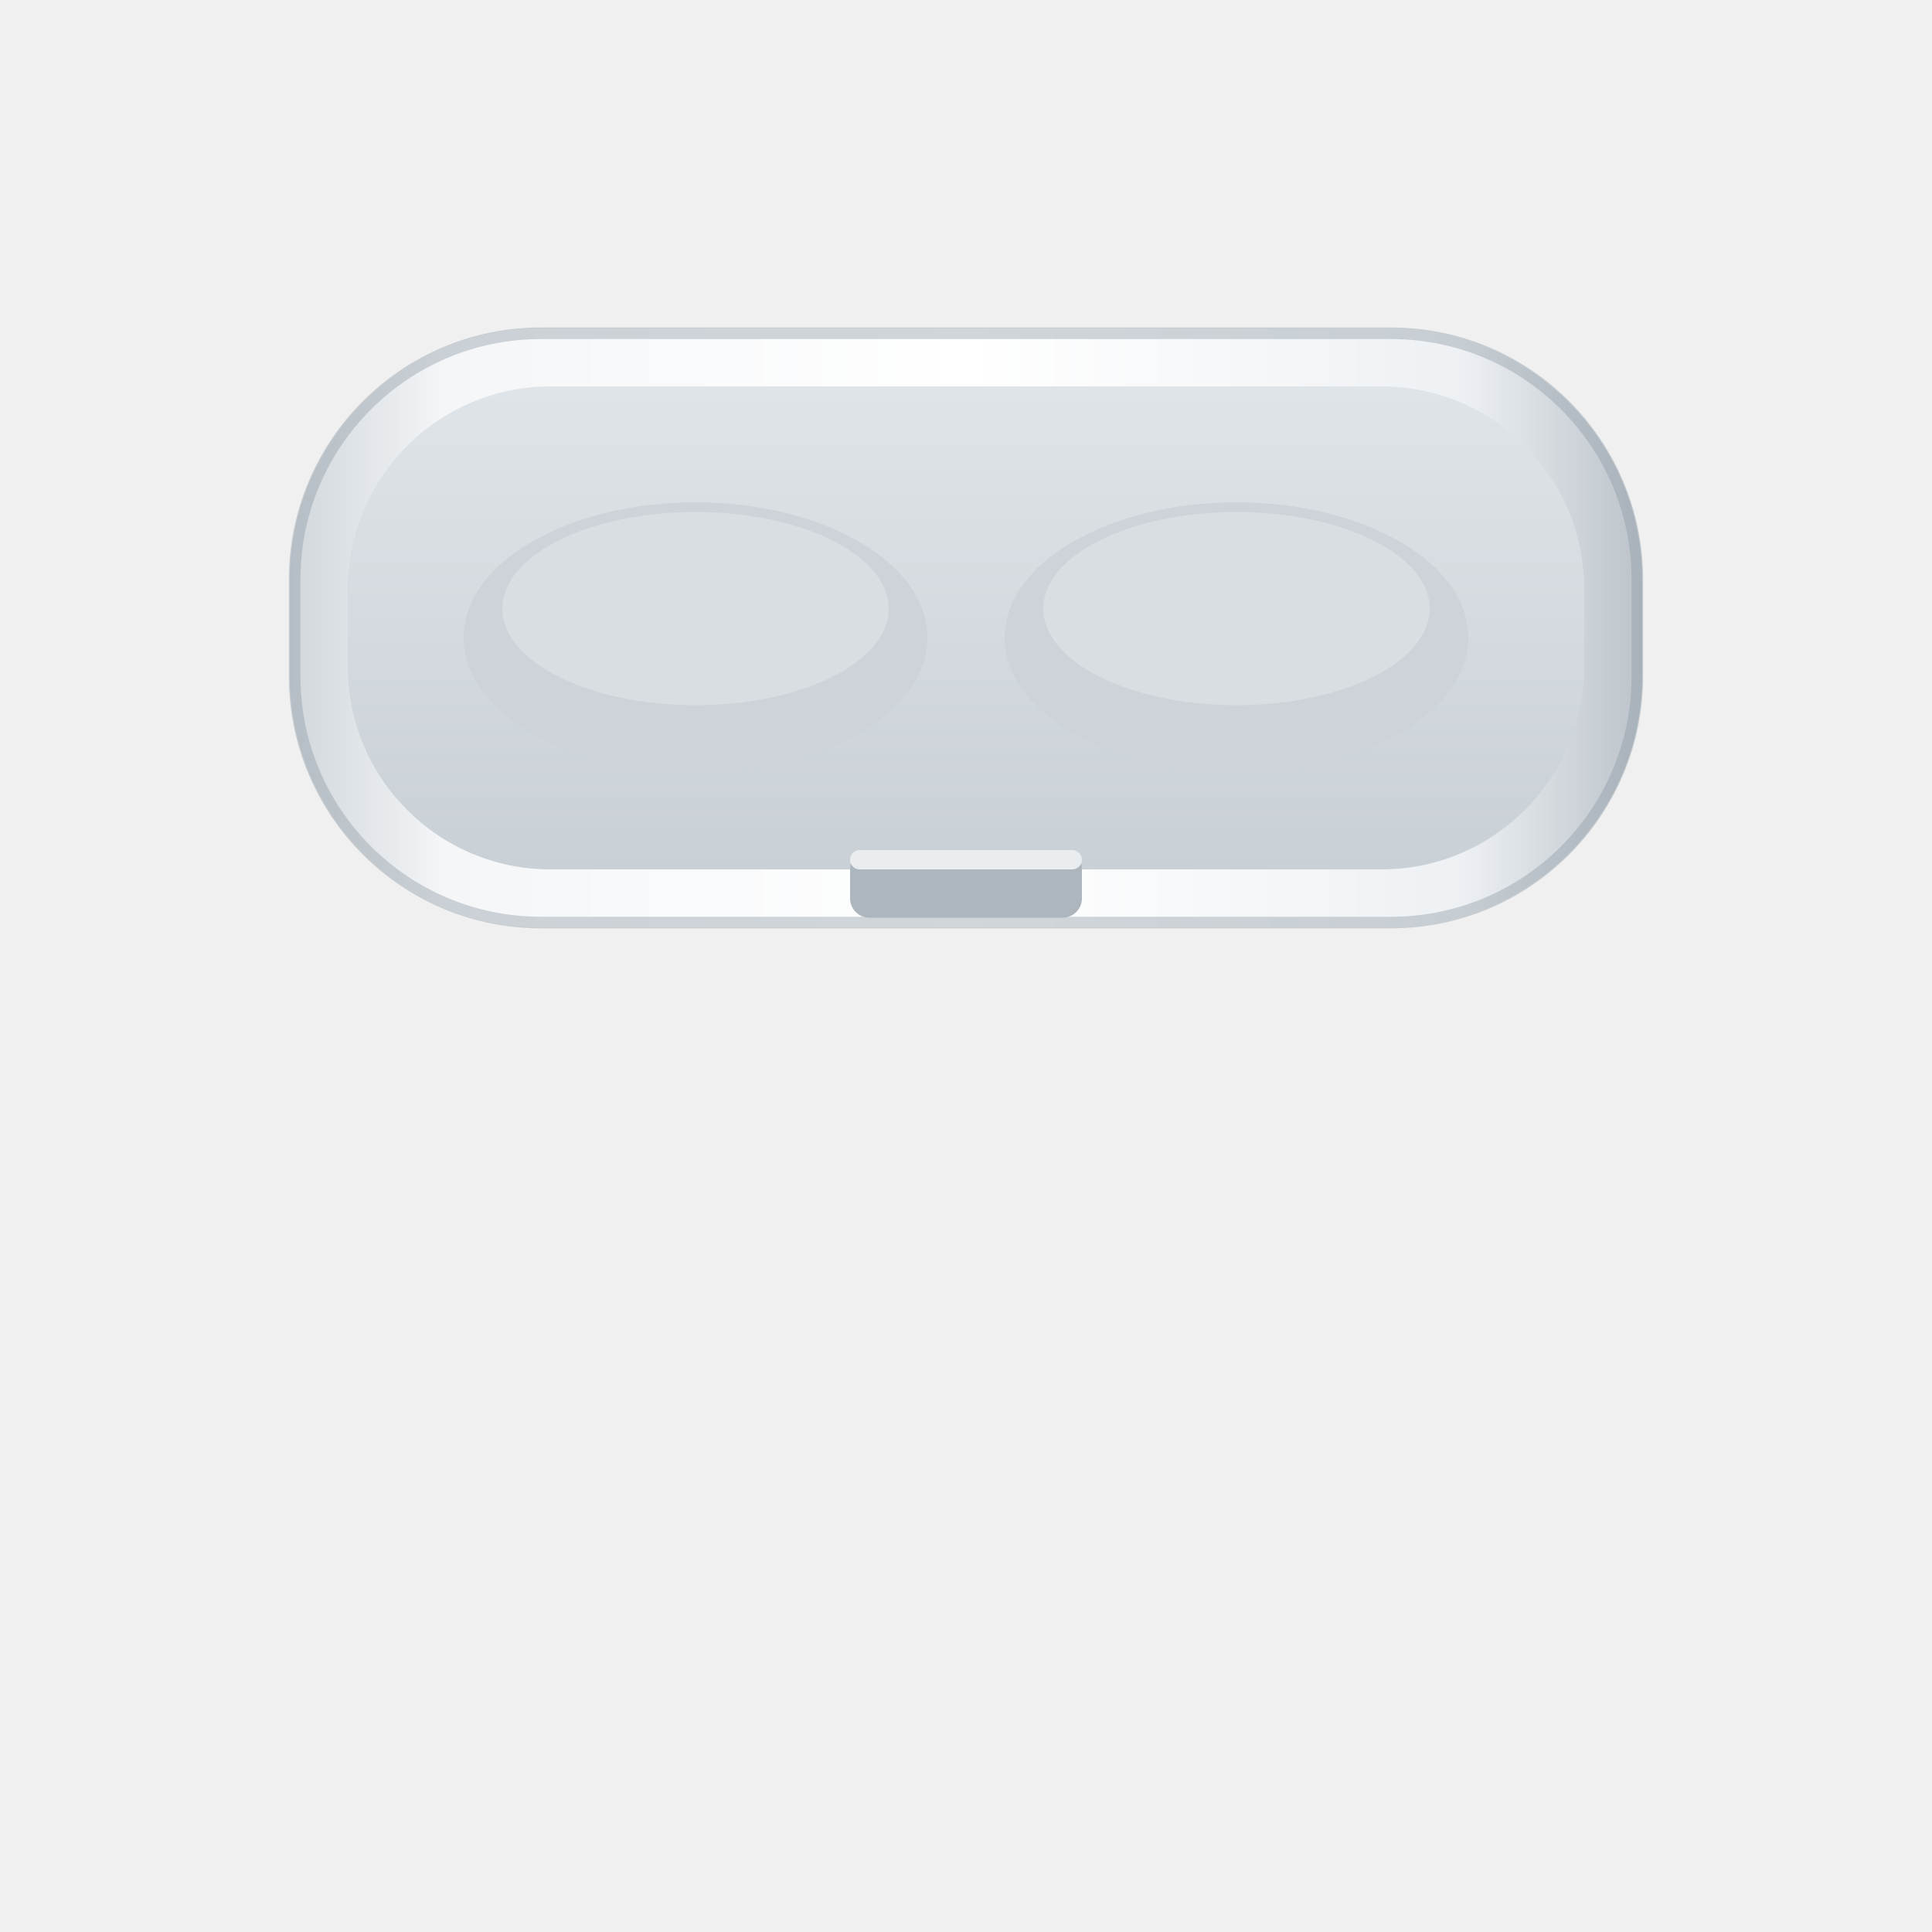
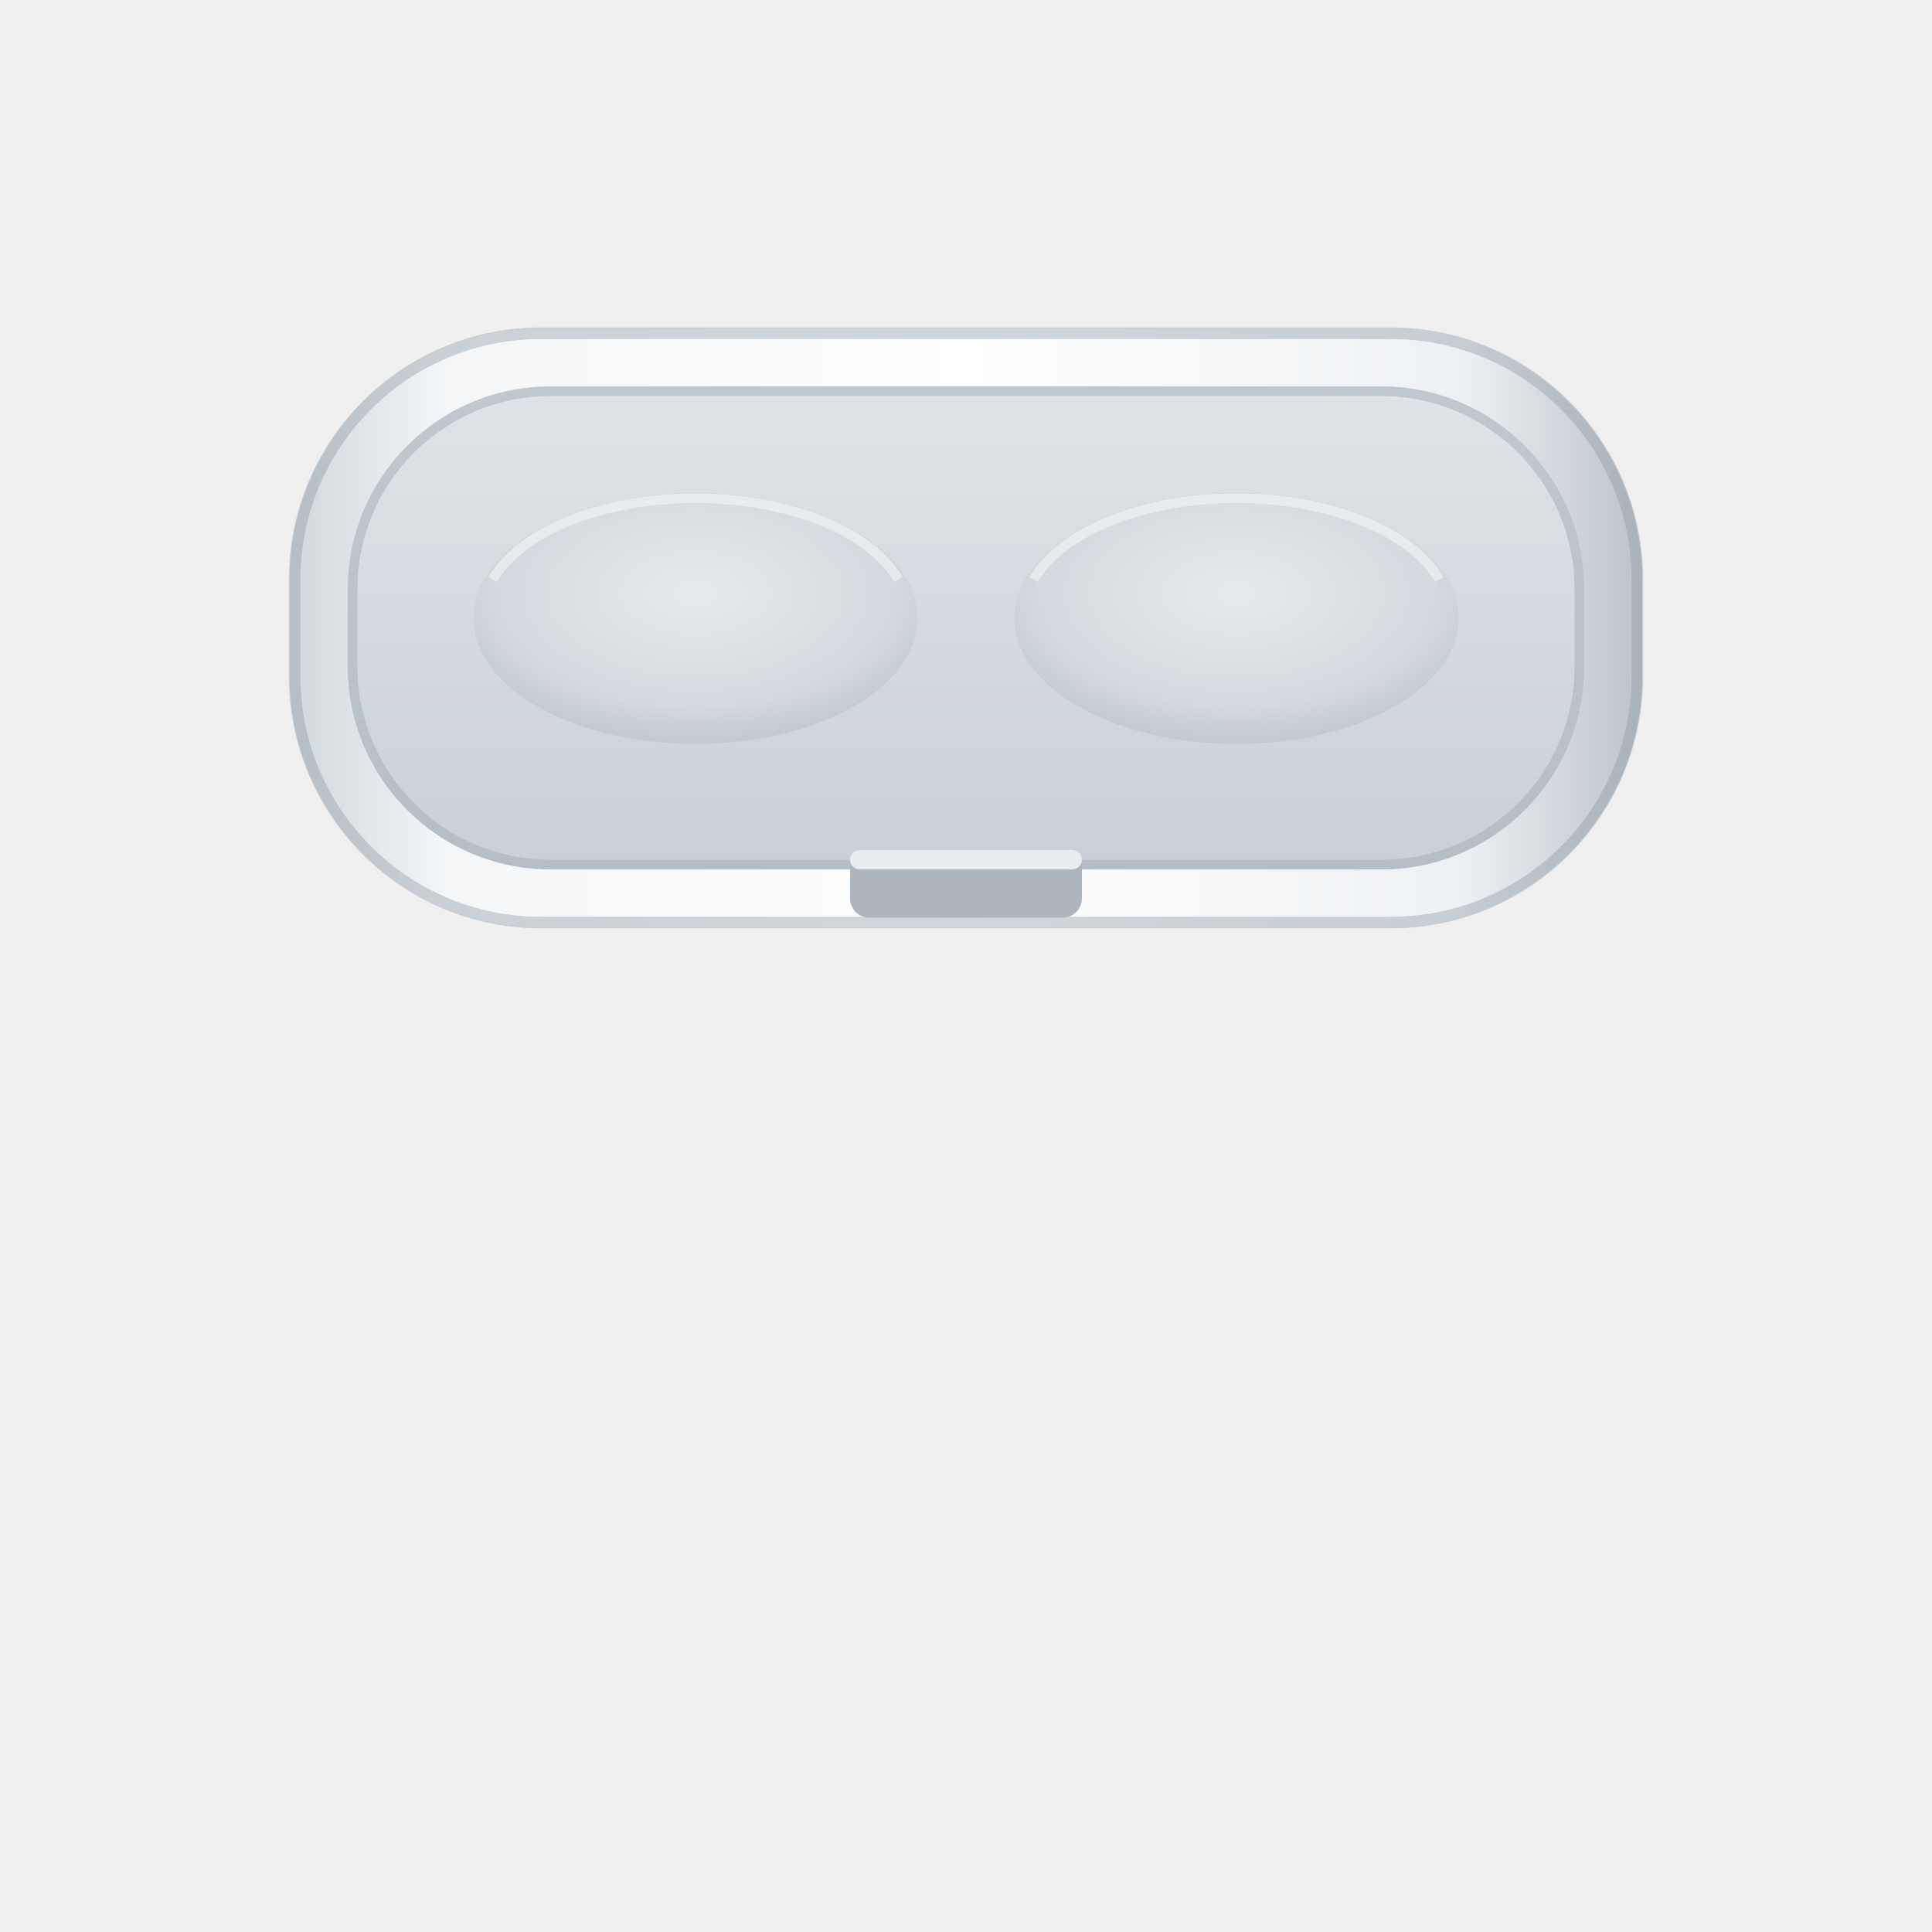
<svg xmlns="http://www.w3.org/2000/svg" viewBox="0 0 200 200">
  <defs>
    <linearGradient id="body" x1="0" y1="0" x2="1" y2="0">
      <stop offset="0" stop-color="#cfd5da" />
      <stop offset=".12" stop-color="#f4f6f8" />
      <stop offset=".5" stop-color="#ffffff" />
      <stop offset=".86" stop-color="#eef1f4" />
      <stop offset="1" stop-color="#b9c1c8" />
    </linearGradient>
    <linearGradient id="bodyV" x1="0" y1="0" x2="0" y2="1">
      <stop offset="0" stop-color="#fff" stop-opacity="0" />
      <stop offset=".7" stop-color="#9aa4ad" stop-opacity=".0" />
      <stop offset="1" stop-color="#7d8892" stop-opacity=".45" />
    </linearGradient>
    <linearGradient id="lidTop" x1="0" y1="0" x2="0" y2="1">
      <stop offset="0" stop-color="#8f99a3" />
      <stop offset=".35" stop-color="#e9edf0" />
      <stop offset="1" stop-color="#ffffff" />
    </linearGradient>
    <linearGradient id="rim" x1="0" y1="0" x2="0" y2="1">
      <stop offset="0" stop-color="#e7ebee" />
      <stop offset="1" stop-color="#c3cad0" />
    </linearGradient>
    <radialGradient id="cav" cx=".5" cy=".35" r=".7">
      <stop offset="0" stop-color="#9da6ae" />
      <stop offset=".7" stop-color="#bfc6cc" />
      <stop offset="1" stop-color="#d9dee2" />
    </radialGradient>
    <linearGradient id="inner" x1="0" y1="0" x2="0" y2="1">
      <stop offset="0" stop-color="#dfe4e8" />
      <stop offset="1" stop-color="#c9d0d6" />
    </linearGradient>
    <radialGradient id="budHead" cx=".38" cy=".3" r=".8">
      <stop offset="0" stop-color="#ffffff" />
      <stop offset=".55" stop-color="#eef1f4" />
      <stop offset="1" stop-color="#a9b2ba" />
    </radialGradient>
    <linearGradient id="stem" x1="0" y1="0" x2="1" y2="0">
      <stop offset="0" stop-color="#c3cad1" />
      <stop offset=".35" stop-color="#ffffff" />
      <stop offset=".75" stop-color="#eef1f4" />
      <stop offset="1" stop-color="#aab3bb" />
    </linearGradient>
    <radialGradient id="tip" cx=".4" cy=".35" r=".8">
      <stop offset="0" stop-color="#f3f5f7" />
      <stop offset=".6" stop-color="#d4dadf" />
      <stop offset="1" stop-color="#9ea8b1" />
    </radialGradient>
+     <radialGradient id="dome" cx=".5" cy=".4" r=".6">
+       <stop offset="0" stop-color="#e6eaee" />
+       <stop offset=".75" stop-color="#d3d9de" />
+       <stop offset="1" stop-color="#c2c9cf" />
+     </radialGradient>
  </defs>
  <rect x="30" y="34" width="140" height="62" rx="26" fill="url(#body)" />
  <rect x="30.5" y="34.5" width="139" height="61" rx="25.5" fill="none" stroke="#8d98a3" stroke-opacity=".4" stroke-width="1.2" />
  <rect x="36" y="40" width="128" height="50" rx="21" fill="url(#inner)" />
-   <ellipse cx="72" cy="66" rx="24" ry="14" fill="#cdd3d9" />
-   <ellipse cx="128" cy="66" rx="24" ry="14" fill="#cdd3d9" />
-   <ellipse cx="72" cy="63" rx="20" ry="10" fill="#d9dee2" />
-   <ellipse cx="128" cy="63" rx="20" ry="10" fill="#d9dee2" />
+   <rect x="36.5" y="40.5" width="127" height="49" rx="20.5" fill="none" stroke="#a3adb6" stroke-opacity=".5" />
+   <ellipse cx="72" cy="64" rx="23" ry="13" fill="url(#dome)" />
+   <ellipse cx="128" cy="64" rx="23" ry="13" fill="url(#dome)" />
+   <path d="M51 60 A22 12 0 0 1 93 60" fill="none" stroke="#fff" stroke-opacity=".45" stroke-width="1" />
+   <path d="M107 60 A22 12 0 0 1 149 60" fill="none" stroke="#fff" stroke-opacity=".45" stroke-width="1" />
  <rect x="88" y="88" width="24" height="7" rx="2" fill="#aeb6bd" />
  <rect x="88" y="88" width="24" height="2" rx="1" fill="#e9edf0" />
</svg>
